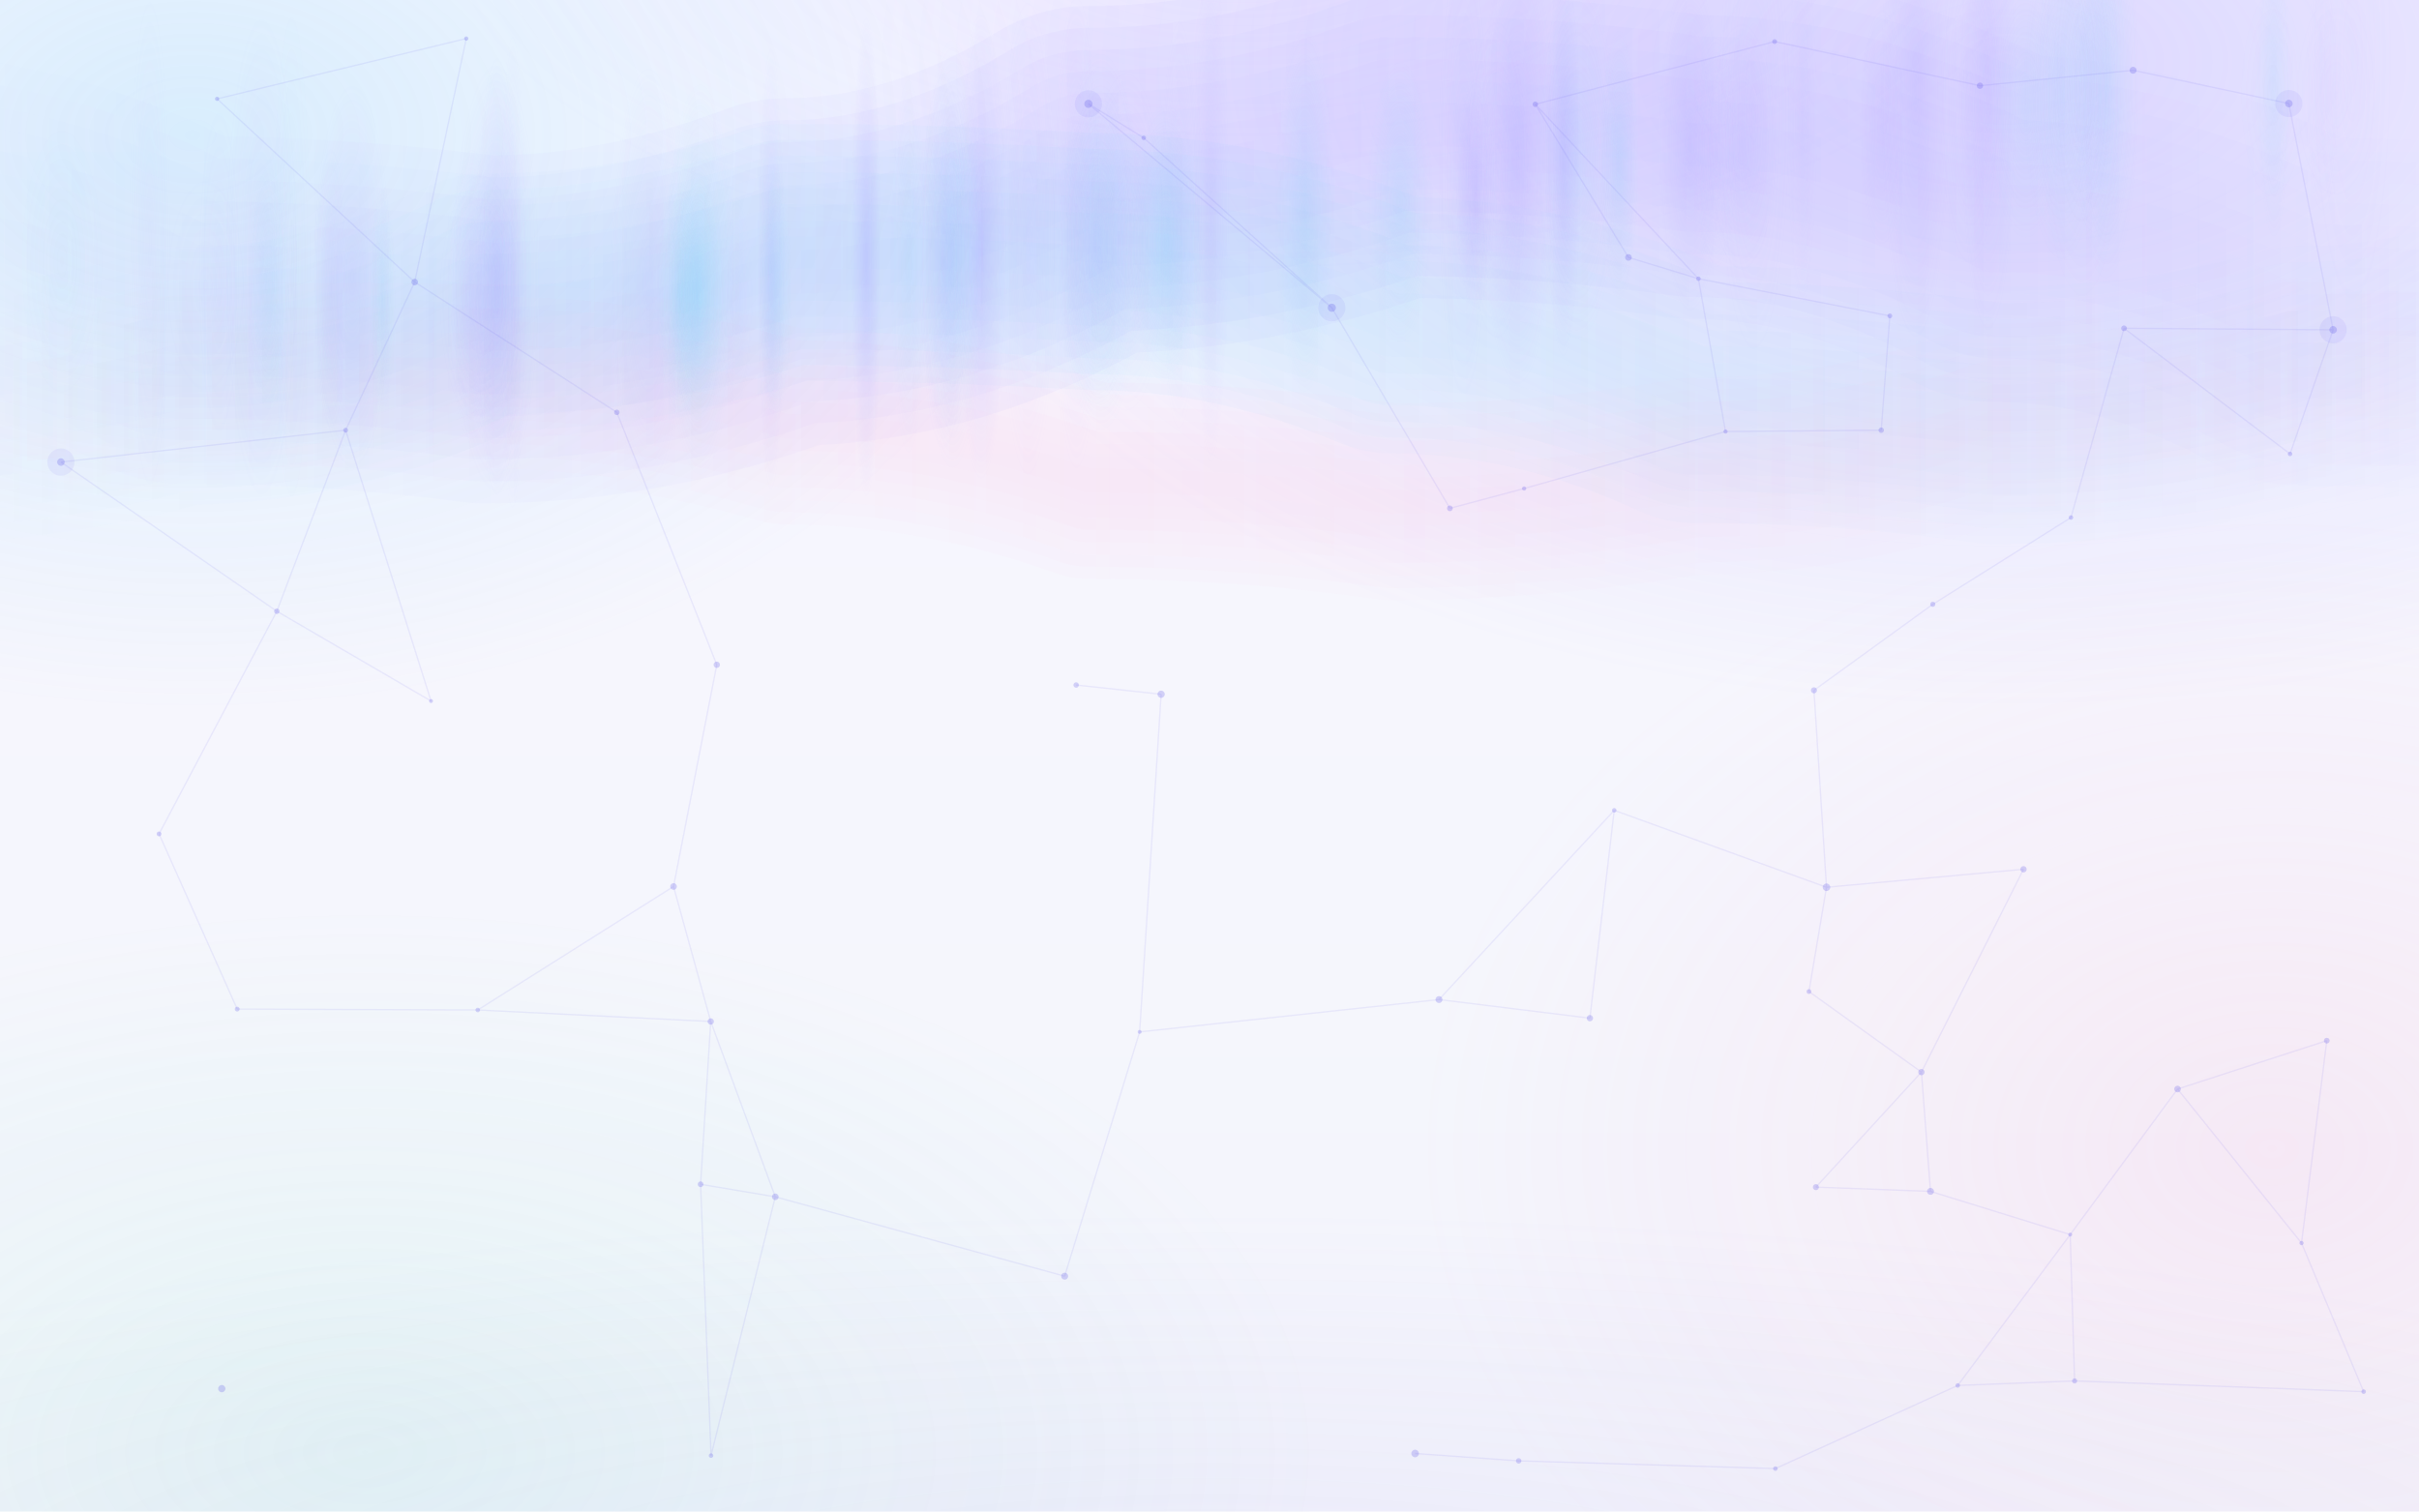
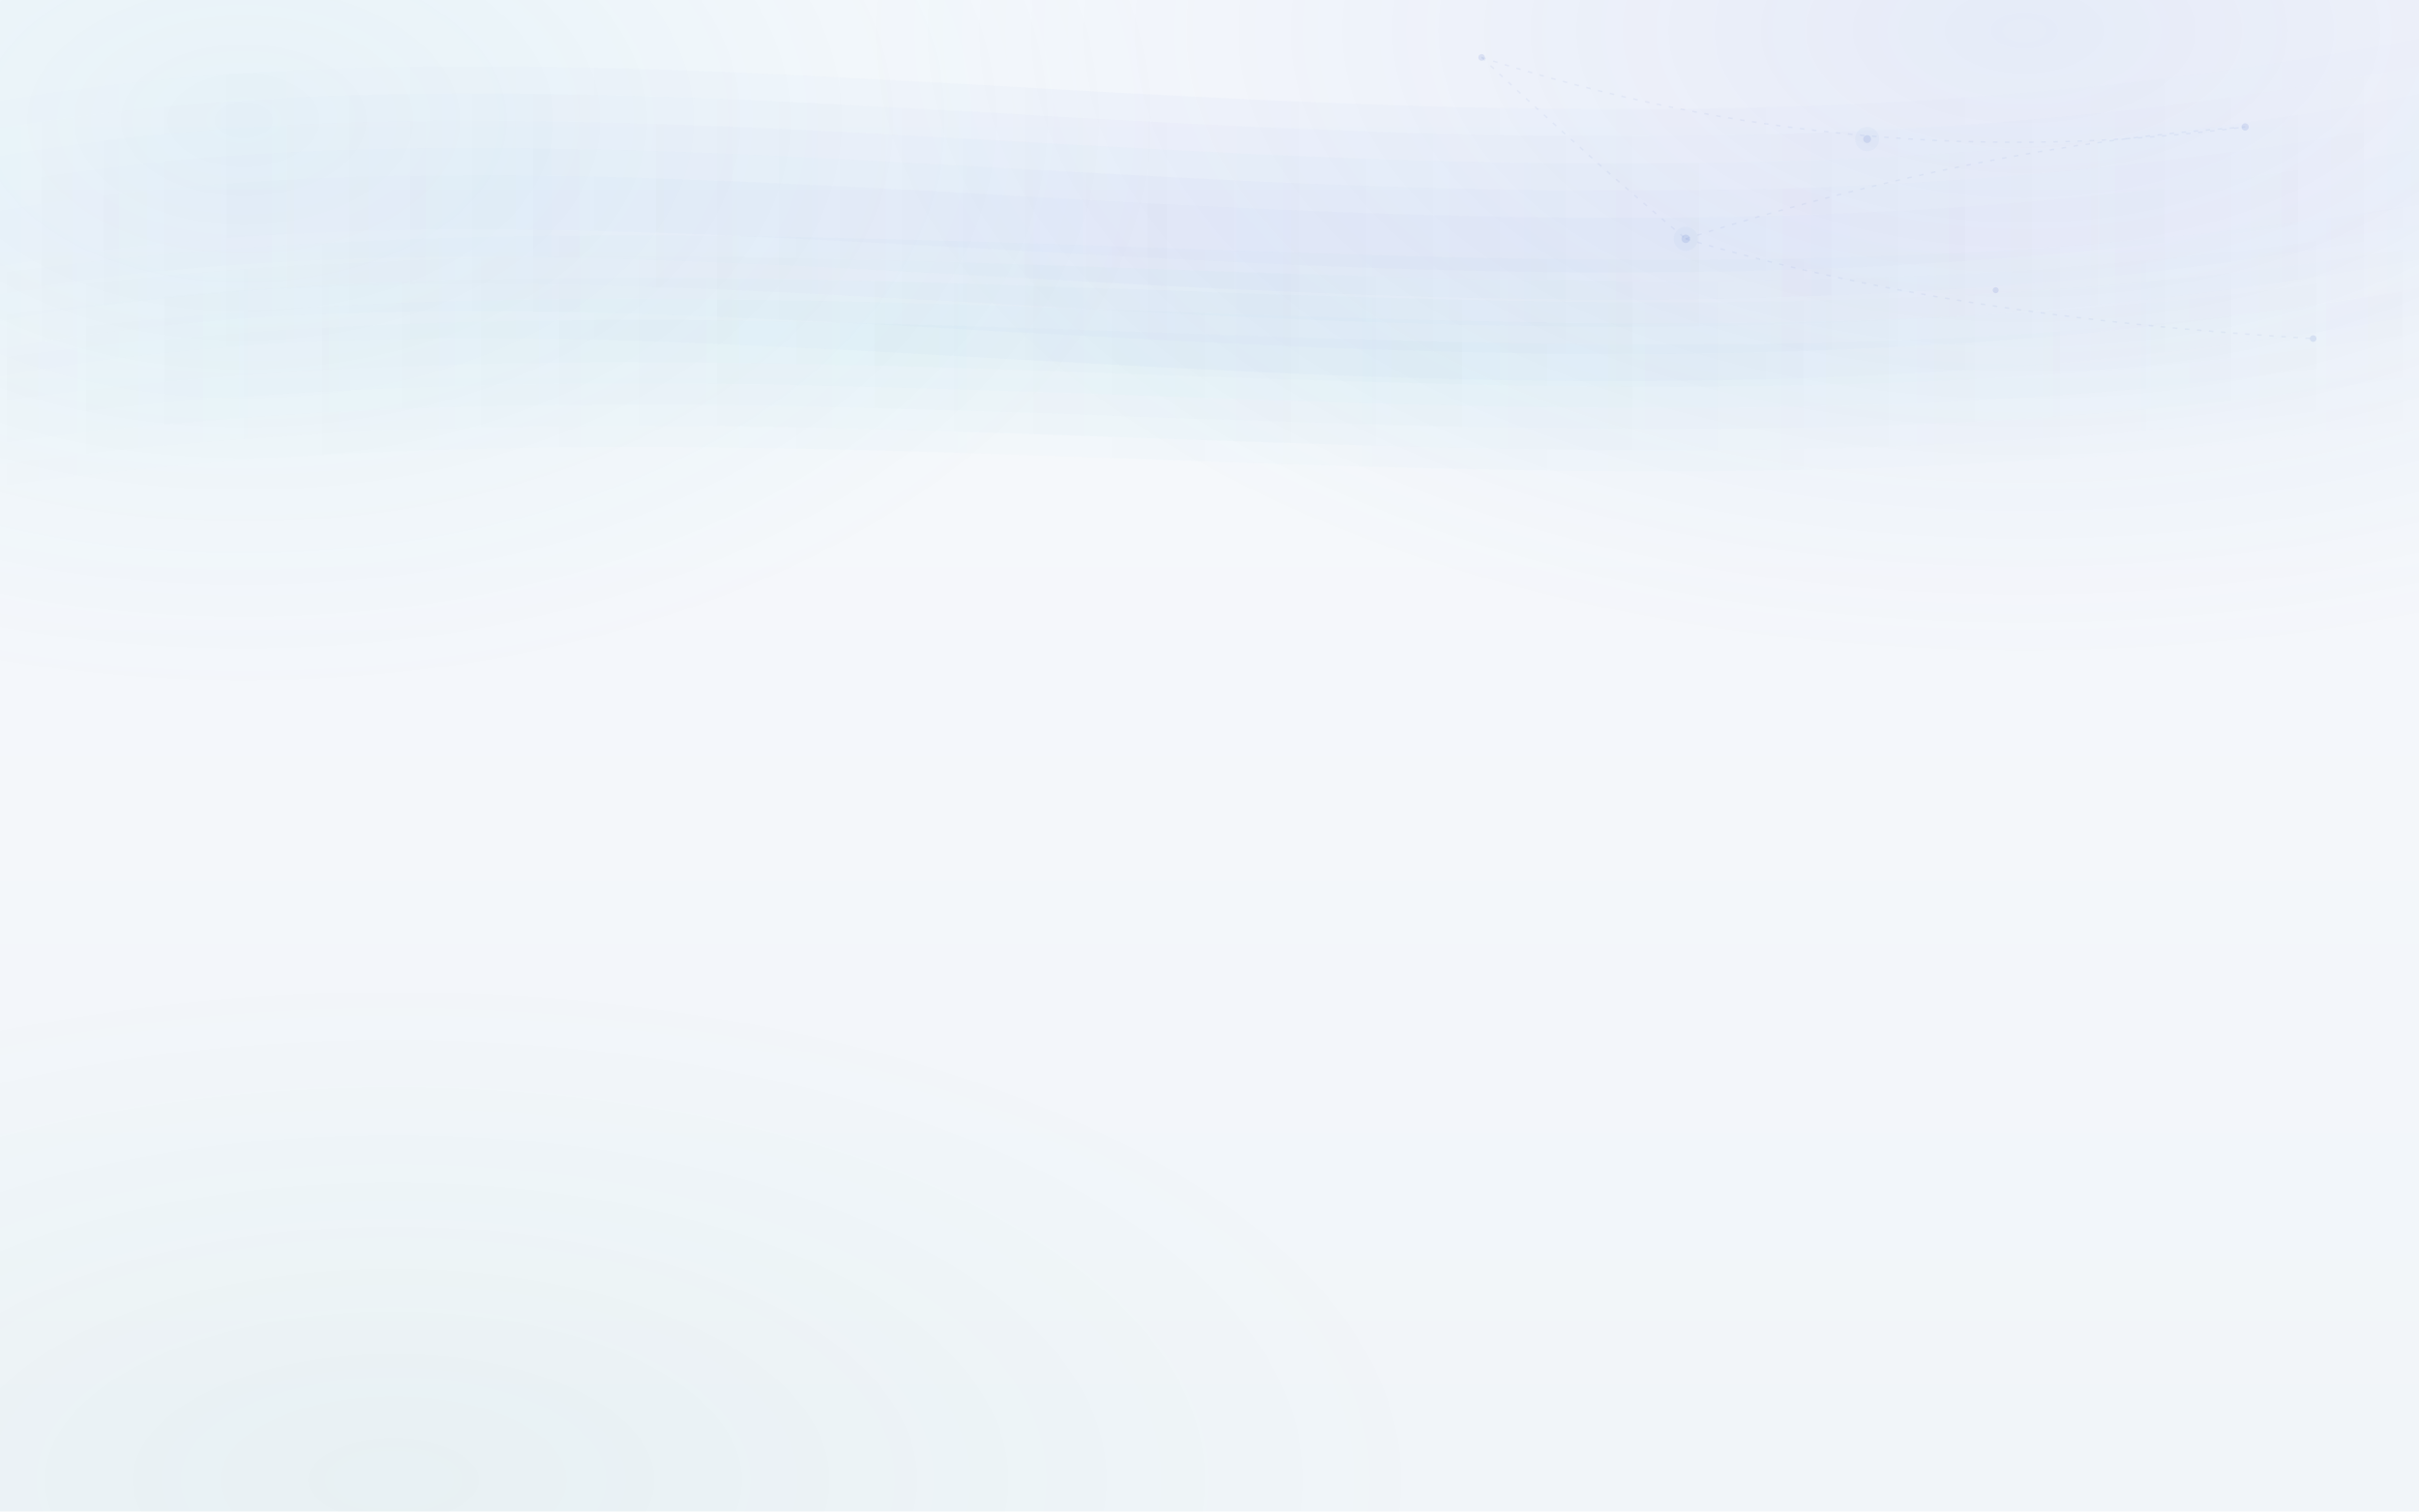
<svg xmlns="http://www.w3.org/2000/svg" viewBox="0 0 1600 1000" preserveAspectRatio="xMidYMid slice">
  <defs>
    <linearGradient id="base" x1="0" y1="0" x2="0" y2="1">
-       <stop offset="0" stop-color="#f8f7ff" />
-       <stop offset="1" stop-color="#f3f5fb" />
+       <stop offset="0" stop-color="#f7f9fc" />
+       <stop offset="1" stop-color="#f1f5f9" />
    </linearGradient>
    <radialGradient id="f0">
-       <stop offset="0" stop-color="#8b7bff" stop-opacity="0.26" />
-       <stop offset="0.55" stop-color="#8b7bff" stop-opacity="0.109" />
-       <stop offset="1" stop-color="#8b7bff" stop-opacity="0" />
+       <stop offset="0" stop-color="#3b66d4" stop-opacity="0.095" />
+       <stop offset="0.55" stop-color="#3b66d4" stop-opacity="0.040" />
+       <stop offset="1" stop-color="#3b66d4" stop-opacity="0" />
    </radialGradient>
    <radialGradient id="f1">
-       <stop offset="0" stop-color="#5cc6f5" stop-opacity="0.2" />
-       <stop offset="0.55" stop-color="#5cc6f5" stop-opacity="0.084" />
-       <stop offset="1" stop-color="#5cc6f5" stop-opacity="0" />
+       <stop offset="0" stop-color="#1ca0c9" stop-opacity="0.075" />
+       <stop offset="0.55" stop-color="#1ca0c9" stop-opacity="0.032" />
+       <stop offset="1" stop-color="#1ca0c9" stop-opacity="0" />
    </radialGradient>
    <radialGradient id="f2">
-       <stop offset="0" stop-color="#ff9ccf" stop-opacity="0.14" />
-       <stop offset="0.55" stop-color="#ff9ccf" stop-opacity="0.059" />
-       <stop offset="1" stop-color="#ff9ccf" stop-opacity="0" />
-     </radialGradient>
-     <radialGradient id="f3">
-       <stop offset="0" stop-color="#6ee7c6" stop-opacity="0.12" />
-       <stop offset="0.55" stop-color="#6ee7c6" stop-opacity="0.050" />
-       <stop offset="1" stop-color="#6ee7c6" stop-opacity="0" />
-     </radialGradient>
-     <radialGradient id="f4">
-       <stop offset="0" stop-color="#b9a8ff" stop-opacity="0.16" />
-       <stop offset="0.55" stop-color="#b9a8ff" stop-opacity="0.067" />
-       <stop offset="1" stop-color="#b9a8ff" stop-opacity="0" />
+       <stop offset="0" stop-color="#189b82" stop-opacity="0.045" />
+       <stop offset="0.55" stop-color="#189b82" stop-opacity="0.019" />
+       <stop offset="1" stop-color="#189b82" stop-opacity="0" />
    </radialGradient>
    <linearGradient id="r0" x1="0" y1="0" x2="1" y2="0">
-       <stop offset="0" stop-color="#8b7bff" stop-opacity="0" />
-       <stop offset="0.45" stop-color="#8b7bff" stop-opacity="0.220" />
-       <stop offset="1" stop-color="#8b7bff" stop-opacity="0" />
+       <stop offset="0" stop-color="#3b66d4" stop-opacity="0" />
+       <stop offset="0.48" stop-color="#3b66d4" stop-opacity="0.081" />
+       <stop offset="1" stop-color="#3b66d4" stop-opacity="0" />
    </linearGradient>
    <linearGradient id="r1" x1="0" y1="0" x2="1" y2="0">
-       <stop offset="0" stop-color="#5cc6f5" stop-opacity="0" />
-       <stop offset="0.45" stop-color="#5cc6f5" stop-opacity="0.176" />
-       <stop offset="1" stop-color="#5cc6f5" stop-opacity="0" />
+       <stop offset="0" stop-color="#1ca0c9" stop-opacity="0" />
+       <stop offset="0.48" stop-color="#1ca0c9" stop-opacity="0.063" />
+       <stop offset="1" stop-color="#1ca0c9" stop-opacity="0" />
    </linearGradient>
-     <linearGradient id="r2" x1="0" y1="0" x2="1" y2="0">
-       <stop offset="0" stop-color="#ff9ccf" stop-opacity="0" />
-       <stop offset="0.45" stop-color="#ff9ccf" stop-opacity="0.132" />
-       <stop offset="1" stop-color="#ff9ccf" stop-opacity="0" />
-     </linearGradient>
-     <radialGradient id="ray0">
-       <stop offset="0" stop-color="#8b7bff" stop-opacity="1" />
-       <stop offset="0.5" stop-color="#8b7bff" stop-opacity="0.45" />
-       <stop offset="1" stop-color="#8b7bff" stop-opacity="0" />
-     </radialGradient>
-     <radialGradient id="ray1">
-       <stop offset="0" stop-color="#5cc6f5" stop-opacity="1" />
-       <stop offset="0.5" stop-color="#5cc6f5" stop-opacity="0.45" />
-       <stop offset="1" stop-color="#5cc6f5" stop-opacity="0" />
-     </radialGradient>
-     <radialGradient id="ray2">
-       <stop offset="0" stop-color="#b9a8ff" stop-opacity="1" />
-       <stop offset="0.5" stop-color="#b9a8ff" stop-opacity="0.45" />
-       <stop offset="1" stop-color="#b9a8ff" stop-opacity="0" />
-     </radialGradient>
-     <radialGradient id="horizon">
-       <stop offset="0" stop-color="#a78bfa" stop-opacity="0.1" />
-       <stop offset="1" stop-color="#a78bfa" stop-opacity="0" />
-     </radialGradient>
  </defs>
  <rect width="100%" height="100%" fill="url(#base)" />
-   <ellipse cx="1330" cy="40" rx="760" ry="430" fill="url(#f0)" />
-   <ellipse cx="130" cy="90" rx="560" ry="380" fill="url(#f1)" />
-   <ellipse cx="1500" cy="760" rx="560" ry="420" fill="url(#f2)" />
-   <ellipse cx="240" cy="960" rx="640" ry="360" fill="url(#f3)" />
-   <ellipse cx="820" cy="-40" rx="520" ry="220" fill="url(#f4)" />
-   <g fill="none" stroke="url(#r0)" stroke-linecap="round" stroke-linejoin="round" opacity="0.225">
-     <path d="M-80,150 Q20,150 120,205 Q220,205 320,218 Q420,218 520,180 Q620,180 720,119 Q820,119 920,82 Q1020,82 1120,96 Q1220,96 1320,151 Q1420,151 1520,206 Q1620,206 1720,218" stroke-width="230" />
-     <path d="M-80,150 Q20,150 120,205 Q220,205 320,218 Q420,218 520,180 Q620,180 720,119 Q820,119 920,82 Q1020,82 1120,96 Q1220,96 1320,151 Q1420,151 1520,206 Q1620,206 1720,218" stroke-width="201" />
-     <path d="M-80,150 Q20,150 120,205 Q220,205 320,218 Q420,218 520,180 Q620,180 720,119 Q820,119 920,82 Q1020,82 1120,96 Q1220,96 1320,151 Q1420,151 1520,206 Q1620,206 1720,218" stroke-width="172" />
-     <path d="M-80,150 Q20,150 120,205 Q220,205 320,218 Q420,218 520,180 Q620,180 720,119 Q820,119 920,82 Q1020,82 1120,96 Q1220,96 1320,151 Q1420,151 1520,206 Q1620,206 1720,218" stroke-width="144" />
-     <path d="M-80,150 Q20,150 120,205 Q220,205 320,218 Q420,218 520,180 Q620,180 720,119 Q820,119 920,82 Q1020,82 1120,96 Q1220,96 1320,151 Q1420,151 1520,206 Q1620,206 1720,218" stroke-width="115" />
-     <path d="M-80,150 Q20,150 120,205 Q220,205 320,218 Q420,218 520,180 Q620,180 720,119 Q820,119 920,82 Q1020,82 1120,96 Q1220,96 1320,151 Q1420,151 1520,206 Q1620,206 1720,218" stroke-width="86" />
-     <path d="M-80,150 Q20,150 120,205 Q220,205 320,218 Q420,218 520,180 Q620,180 720,119 Q820,119 920,82 Q1020,82 1120,96 Q1220,96 1320,151 Q1420,151 1520,206 Q1620,206 1720,218" stroke-width="58" />
-     <path d="M-80,150 Q20,150 120,205 Q220,205 320,218 Q420,218 520,180 Q620,180 720,119 Q820,119 920,82 Q1020,82 1120,96 Q1220,96 1320,151 Q1420,151 1520,206 Q1620,206 1720,218" stroke-width="29" />
+   <ellipse cx="1340" cy="20" rx="780" ry="420" fill="url(#f0)" />
+   <ellipse cx="160" cy="80" rx="620" ry="380" fill="url(#f1)" />
+   <ellipse cx="260" cy="980" rx="700" ry="340" fill="url(#f2)" />
+   <g fill="none" stroke="url(#r0)" stroke-linecap="round" opacity="0.300">
+     <path d="M-60,170 C420,60 980,250 1660,105" stroke-width="180" />
+     <path d="M-60,170 C420,60 980,250 1660,105" stroke-width="144" />
+     <path d="M-60,170 C420,60 980,250 1660,105" stroke-width="108" />
+     <path d="M-60,170 C420,60 980,250 1660,105" stroke-width="72" />
+     <path d="M-60,170 C420,60 980,250 1660,105" stroke-width="36" />
  </g>
-   <g fill="none" stroke="url(#r1)" stroke-linecap="round" stroke-linejoin="round" opacity="0.225">
-     <path d="M-80,276 Q20,276 120,249 Q220,249 320,200 Q420,200 520,167 Q620,167 720,173 Q820,173 920,215 Q1020,215 1120,261 Q1220,261 1320,275 Q1420,275 1520,248 Q1620,248 1720,199" stroke-width="170" />
-     <path d="M-80,276 Q20,276 120,249 Q220,249 320,200 Q420,200 520,167 Q620,167 720,173 Q820,173 920,215 Q1020,215 1120,261 Q1220,261 1320,275 Q1420,275 1520,248 Q1620,248 1720,199" stroke-width="149" />
-     <path d="M-80,276 Q20,276 120,249 Q220,249 320,200 Q420,200 520,167 Q620,167 720,173 Q820,173 920,215 Q1020,215 1120,261 Q1220,261 1320,275 Q1420,275 1520,248 Q1620,248 1720,199" stroke-width="128" />
-     <path d="M-80,276 Q20,276 120,249 Q220,249 320,200 Q420,200 520,167 Q620,167 720,173 Q820,173 920,215 Q1020,215 1120,261 Q1220,261 1320,275 Q1420,275 1520,248 Q1620,248 1720,199" stroke-width="106" />
-     <path d="M-80,276 Q20,276 120,249 Q220,249 320,200 Q420,200 520,167 Q620,167 720,173 Q820,173 920,215 Q1020,215 1120,261 Q1220,261 1320,275 Q1420,275 1520,248 Q1620,248 1720,199" stroke-width="85" />
-     <path d="M-80,276 Q20,276 120,249 Q220,249 320,200 Q420,200 520,167 Q620,167 720,173 Q820,173 920,215 Q1020,215 1120,261 Q1220,261 1320,275 Q1420,275 1520,248 Q1620,248 1720,199" stroke-width="64" />
-     <path d="M-80,276 Q20,276 120,249 Q220,249 320,200 Q420,200 520,167 Q620,167 720,173 Q820,173 920,215 Q1020,215 1120,261 Q1220,261 1320,275 Q1420,275 1520,248 Q1620,248 1720,199" stroke-width="42" />
-     <path d="M-80,276 Q20,276 120,249 Q220,249 320,200 Q420,200 520,167 Q620,167 720,173 Q820,173 920,215 Q1020,215 1120,261 Q1220,261 1320,275 Q1420,275 1520,248 Q1620,248 1720,199" stroke-width="21" />
+   <g fill="none" stroke="url(#r1)" stroke-linecap="round" opacity="0.300">
+     <path d="M-60,260 C520,165 1060,310 1660,195" stroke-width="140" />
+     <path d="M-60,260 C520,165 1060,310 1660,195" stroke-width="112" />
+     <path d="M-60,260 C520,165 1060,310 1660,195" stroke-width="84" />
+     <path d="M-60,260 C520,165 1060,310 1660,195" stroke-width="56" />
+     <path d="M-60,260 C520,165 1060,310 1660,195" stroke-width="28" />
  </g>
-   <g fill="none" stroke="url(#r2)" stroke-linecap="round" stroke-linejoin="round" opacity="0.225">
-     <path d="M-80,279 Q20,279 120,252 Q220,252 320,253 Q420,253 520,282 Q620,282 720,318 Q820,318 920,332 Q1020,332 1120,315 Q1220,315 1320,279 Q1420,279 1520,251 Q1620,251 1720,253" stroke-width="130" />
-     <path d="M-80,279 Q20,279 120,252 Q220,252 320,253 Q420,253 520,282 Q620,282 720,318 Q820,318 920,332 Q1020,332 1120,315 Q1220,315 1320,279 Q1420,279 1520,251 Q1620,251 1720,253" stroke-width="114" />
-     <path d="M-80,279 Q20,279 120,252 Q220,252 320,253 Q420,253 520,282 Q620,282 720,318 Q820,318 920,332 Q1020,332 1120,315 Q1220,315 1320,279 Q1420,279 1520,251 Q1620,251 1720,253" stroke-width="98" />
-     <path d="M-80,279 Q20,279 120,252 Q220,252 320,253 Q420,253 520,282 Q620,282 720,318 Q820,318 920,332 Q1020,332 1120,315 Q1220,315 1320,279 Q1420,279 1520,251 Q1620,251 1720,253" stroke-width="81" />
-     <path d="M-80,279 Q20,279 120,252 Q220,252 320,253 Q420,253 520,282 Q620,282 720,318 Q820,318 920,332 Q1020,332 1120,315 Q1220,315 1320,279 Q1420,279 1520,251 Q1620,251 1720,253" stroke-width="65" />
-     <path d="M-80,279 Q20,279 120,252 Q220,252 320,253 Q420,253 520,282 Q620,282 720,318 Q820,318 920,332 Q1020,332 1120,315 Q1220,315 1320,279 Q1420,279 1520,251 Q1620,251 1720,253" stroke-width="49" />
-     <path d="M-80,279 Q20,279 120,252 Q220,252 320,253 Q420,253 520,282 Q620,282 720,318 Q820,318 920,332 Q1020,332 1120,315 Q1220,315 1320,279 Q1420,279 1520,251 Q1620,251 1720,253" stroke-width="32" />
-     <path d="M-80,279 Q20,279 120,252 Q220,252 320,253 Q420,253 520,282 Q620,282 720,318 Q820,318 920,332 Q1020,332 1120,315 Q1220,315 1320,279 Q1420,279 1520,251 Q1620,251 1720,253" stroke-width="16" />
+   <g fill="none" stroke="#3558b8" stroke-opacity="0.055" stroke-width="1" stroke-dasharray="3 5">
+     <path d="M980,38 Q1230,118 1485,84" />
+     <path d="M1115,158 Q1310,96 1485,84" />
+     <path d="M980,38 Q1055,108 1115,158" />
+     <path d="M1115,158 Q1290,210 1530,224" />
  </g>
-   <g>
-     <ellipse cx="728" cy="160" rx="28" ry="126" fill="url(#ray1)" opacity="0.135" />
-     <ellipse cx="1340" cy="70" rx="26" ry="89" fill="url(#ray1)" opacity="0.105" />
-     <ellipse cx="1245" cy="84" rx="15" ry="79" fill="url(#ray0)" opacity="0.112" />
-     <ellipse cx="1393" cy="54" rx="22" ry="133" fill="url(#ray1)" opacity="0.124" />
-     <ellipse cx="1034" cy="105" rx="12" ry="132" fill="url(#ray0)" opacity="0.180" />
-     <ellipse cx="136" cy="189" rx="27" ry="74" fill="url(#ray2)" opacity="0.034" />
-     <ellipse cx="745" cy="160" rx="27" ry="114" fill="url(#ray2)" opacity="0.102" />
-     <ellipse cx="487" cy="199" rx="11" ry="70" fill="url(#ray2)" opacity="0.095" />
-     <ellipse cx="1556" cy="38" rx="27" ry="170" fill="url(#ray2)" opacity="0.038" />
-     <ellipse cx="1192" cy="81" rx="10" ry="121" fill="url(#ray2)" opacity="0.148" />
-     <ellipse cx="649" cy="163" rx="17" ry="155" fill="url(#ray0)" opacity="0.190" />
-     <ellipse cx="41" cy="173" rx="28" ry="91" fill="url(#ray1)" opacity="0.044" />
-     <ellipse cx="1118" cy="95" rx="21" ry="112" fill="url(#ray0)" opacity="0.161" />
-     <ellipse cx="450" cy="199" rx="16" ry="79" fill="url(#ray1)" opacity="0.154" />
-     <ellipse cx="219" cy="191" rx="11" ry="95" fill="url(#ray0)" opacity="0.081" />
-     <ellipse cx="780" cy="149" rx="13" ry="138" fill="url(#ray2)" opacity="0.095" />
-     <ellipse cx="1152" cy="97" rx="23" ry="83" fill="url(#ray0)" opacity="0.106" />
-     <ellipse cx="1545" cy="63" rx="27" ry="70" fill="url(#ray2)" opacity="0.042" />
-     <ellipse cx="1385" cy="65" rx="17" ry="91" fill="url(#ray2)" opacity="0.097" />
-     <ellipse cx="193" cy="170" rx="13" ry="169" fill="url(#ray1)" opacity="0.038" />
-     <ellipse cx="968" cy="112" rx="17" ry="153" fill="url(#ray0)" opacity="0.077" />
-     <ellipse cx="926" cy="134" rx="22" ry="94" fill="url(#ray1)" opacity="0.158" />
-     <ellipse cx="233" cy="183" rx="26" ry="129" fill="url(#ray0)" opacity="0.122" />
-     <ellipse cx="318" cy="198" rx="28" ry="85" fill="url(#ray2)" opacity="0.074" />
-     <ellipse cx="328" cy="184" rx="29" ry="144" fill="url(#ray0)" opacity="0.124" />
-     <ellipse cx="630" cy="175" rx="11" ry="118" fill="url(#ray0)" opacity="0.079" />
-     <ellipse cx="99" cy="161" rx="14" ry="166" fill="url(#ray2)" opacity="0.055" />
-     <ellipse cx="680" cy="158" rx="19" ry="160" fill="url(#ray2)" opacity="0.091" />
-     <ellipse cx="1135" cy="101" rx="14" ry="77" fill="url(#ray2)" opacity="0.142" />
-     <ellipse cx="976" cy="129" rx="13" ry="77" fill="url(#ray0)" opacity="0.174" />
-     <ellipse cx="145" cy="180" rx="14" ry="111" fill="url(#ray0)" opacity="0.046" />
-     <ellipse cx="601" cy="176" rx="12" ry="127" fill="url(#ray1)" opacity="0.083" />
-     <ellipse cx="725" cy="166" rx="24" ry="103" fill="url(#ray2)" opacity="0.155" />
-     <ellipse cx="253" cy="198" rx="9" ry="74" fill="url(#ray1)" opacity="0.110" />
-     <ellipse cx="1503" cy="63" rx="22" ry="72" fill="url(#ray1)" opacity="0.033" />
-     <ellipse cx="513" cy="194" rx="11" ry="84" fill="url(#ray1)" opacity="0.134" />
-     <ellipse cx="1160" cy="76" rx="24" ry="160" fill="url(#ray2)" opacity="0.072" />
-     <ellipse cx="1504" cy="55" rx="11" ry="104" fill="url(#ray1)" opacity="0.088" />
-     <ellipse cx="1364" cy="62" rx="26" ry="112" fill="url(#ray1)" opacity="0.095" />
-     <ellipse cx="990" cy="119" rx="21" ry="108" fill="url(#ray2)" opacity="0.073" />
-     <ellipse cx="178" cy="191" rx="14" ry="82" fill="url(#ray1)" opacity="0.096" />
-     <ellipse cx="630" cy="168" rx="21" ry="144" fill="url(#ray1)" opacity="0.132" />
-     <ellipse cx="863" cy="139" rx="20" ry="122" fill="url(#ray1)" opacity="0.158" />
-     <ellipse cx="771" cy="161" rx="24" ry="93" fill="url(#ray1)" opacity="0.186" />
-     <ellipse cx="1043" cy="107" rx="28" ry="119" fill="url(#ray1)" opacity="0.104" />
-     <ellipse cx="1071" cy="109" rx="13" ry="90" fill="url(#ray1)" opacity="0.151" />
-     <ellipse cx="712" cy="154" rx="16" ry="159" fill="url(#ray2)" opacity="0.103" />
-     <ellipse cx="1004" cy="106" rx="25" ry="150" fill="url(#ray0)" opacity="0.190" />
-     <ellipse cx="624" cy="173" rx="16" ry="128" fill="url(#ray0)" opacity="0.083" />
-     <ellipse cx="573" cy="170" rx="10" ry="160" fill="url(#ray0)" opacity="0.198" />
-     <ellipse cx="461" cy="196" rx="18" ry="87" fill="url(#ray1)" opacity="0.177" />
-     <ellipse cx="1303" cy="69" rx="20" ry="108" fill="url(#ray2)" opacity="0.079" />
-     <ellipse cx="1315" cy="53" rx="19" ry="168" fill="url(#ray0)" opacity="0.130" />
-     <ellipse cx="463" cy="185" rx="23" ry="131" fill="url(#ray1)" opacity="0.131" />
-     <ellipse cx="510" cy="178" rx="9" ry="149" fill="url(#ray0)" opacity="0.114" />
-     <ellipse cx="329" cy="183" rx="15" ry="147" fill="url(#ray0)" opacity="0.136" />
-     <ellipse cx="1536" cy="60" rx="11" ry="82" fill="url(#ray2)" opacity="0.065" />
-     <ellipse cx="1267" cy="59" rx="23" ry="166" fill="url(#ray0)" opacity="0.140" />
-     <ellipse cx="429" cy="184" rx="25" ry="141" fill="url(#ray2)" opacity="0.145" />
-     <ellipse cx="312" cy="195" rx="16" ry="97" fill="url(#ray2)" opacity="0.149" />
-     <ellipse cx="801" cy="137" rx="12" ry="170" fill="url(#ray2)" opacity="0.206" />
-     <ellipse cx="173" cy="170" rx="24" ry="163" fill="url(#ray0)" opacity="0.072" />
-     <ellipse cx="339" cy="180" rx="9" ry="159" fill="url(#ray2)" opacity="0.113" />
-     <ellipse cx="1377" cy="51" rx="29" ry="150" fill="url(#ray1)" opacity="0.069" />
-   </g>
-   <ellipse cx="800" cy="1060" rx="1200" ry="260" fill="url(#horizon)" />
-   <path d="M143.6,65.4L308.4,25.5 M143.6,65.4L274.3,186.6 M308.4,25.5L274.3,186.6 M719.9,68.7L756.5,91.2 M719.9,68.7L880.9,203.6 M756.5,91.2L880.9,203.6 M1015.5,69.0L1173.8,27.5 M1015.5,69.0L1077.1,170.3 M1015.5,69.0L1123.4,184.4 M1173.8,27.5L1309.6,56.7 M1309.6,56.7L1410.9,46.5 M1410.9,46.5L1513.9,68.5 M1513.9,68.5L1543.2,218.2 M274.3,186.6L228.6,284.6 M274.3,186.6L408.0,272.8 M880.9,203.6L959.0,336.3 M1077.1,170.3L1123.4,184.4 M1123.4,184.4L1250.0,209.0 M1123.4,184.4L1141.3,285.5 M1250.0,209.0L1244.3,284.6 M1404.9,217.2L1543.2,218.2 M1404.9,217.2L1369.8,342.4 M1404.9,217.2L1514.7,300.3 M1543.2,218.2L1514.7,300.3 M40.3,305.7L228.6,284.6 M40.3,305.7L183.1,404.4 M228.6,284.6L183.1,404.4 M228.6,284.6L285.1,463.8 M408.0,272.8L474.1,439.8 M959.0,336.3L1008.1,323.2 M1008.1,323.2L1141.3,285.5 M1141.3,285.5L1244.3,284.6 M1369.8,342.4L1278.4,399.8 M183.1,404.4L285.1,463.8 M183.1,404.4L105.2,551.7 M474.1,439.8L445.5,586.5 M711.8,453.2L768.0,459.3 M768.0,459.3L753.8,682.7 M1199.8,456.7L1278.4,399.8 M1199.8,456.7L1208.1,587.0 M105.2,551.7L156.9,667.6 M445.5,586.5L316.0,668.2 M445.5,586.5L470.1,675.8 M1067.7,536.1L1208.1,587.0 M1067.7,536.1L951.8,661.3 M1067.7,536.1L1051.6,673.6 M1208.1,587.0L1338.4,575.1 M1208.1,587.0L1196.5,656.0 M1338.4,575.1L1270.9,709.3 M156.9,667.6L316.0,668.2 M316.0,668.2L470.1,675.8 M470.1,675.8L463.4,783.5 M470.1,675.8L512.8,791.8 M753.8,682.7L951.8,661.3 M753.8,682.7L704.2,844.3 M951.8,661.3L1051.6,673.6 M1196.5,656.0L1270.9,709.3 M1270.9,709.3L1201.1,785.4 M1270.9,709.3L1276.9,788.2 M1440.3,720.5L1539.0,688.5 M1440.3,720.5L1369.3,816.8 M1440.3,720.5L1522.3,822.4 M1539.0,688.5L1522.3,822.4 M463.4,783.5L512.8,791.8 M463.4,783.5L470.3,963.0 M512.8,791.8L704.2,844.3 M512.8,791.8L470.3,963.0 M1201.1,785.4L1276.9,788.2 M1276.9,788.2L1369.3,816.8 M1369.3,816.8L1294.9,916.6 M1369.3,816.8L1372.2,913.6 M1522.3,822.4L1563.4,920.7 M936.0,961.6L1004.5,966.5 M1004.5,966.5L1174.3,971.6 M1174.3,971.6L1294.9,916.6 M1294.9,916.6L1372.2,913.6 M1372.2,913.6L1563.4,920.7" fill="none" stroke="#4f46e5" stroke-opacity="0.085" stroke-width="0.9" />
-   <circle cx="719.9" cy="68.7" r="9" fill="#4f46e5" fill-opacity="0.07" />
-   <circle cx="1513.9" cy="68.5" r="9" fill="#4f46e5" fill-opacity="0.07" />
-   <circle cx="880.9" cy="203.6" r="9" fill="#4f46e5" fill-opacity="0.07" />
-   <circle cx="1543.2" cy="218.2" r="9" fill="#4f46e5" fill-opacity="0.07" />
-   <circle cx="40.3" cy="305.7" r="9" fill="#4f46e5" fill-opacity="0.07" />
-   <g fill="#4f46e5" fill-opacity="0.22">
-     <circle cx="143.6" cy="65.4" r="1.4" />
-     <circle cx="308.4" cy="25.5" r="1.4" />
-     <circle cx="719.9" cy="68.7" r="2.7" />
-     <circle cx="756.5" cy="91.2" r="1.5" />
-     <circle cx="1015.5" cy="69.0" r="1.8" />
-     <circle cx="1173.8" cy="27.5" r="1.6" />
-     <circle cx="1309.6" cy="56.7" r="2.1" />
-     <circle cx="1410.9" cy="46.5" r="2.3" />
-     <circle cx="1513.9" cy="68.5" r="2.5" />
-     <circle cx="274.3" cy="186.6" r="2.2" />
-     <circle cx="880.9" cy="203.6" r="2.7" />
-     <circle cx="1077.1" cy="170.3" r="2.2" />
-     <circle cx="1123.4" cy="184.4" r="1.5" />
-     <circle cx="1250.0" cy="209.0" r="1.6" />
-     <circle cx="1404.9" cy="217.2" r="1.9" />
-     <circle cx="1543.2" cy="218.2" r="2.5" />
-     <circle cx="40.3" cy="305.7" r="2.5" />
-     <circle cx="228.6" cy="284.6" r="1.6" />
-     <circle cx="408.0" cy="272.8" r="1.8" />
-     <circle cx="959.0" cy="336.3" r="1.9" />
-     <circle cx="1008.1" cy="323.2" r="1.4" />
-     <circle cx="1141.3" cy="285.5" r="1.4" />
-     <circle cx="1244.3" cy="284.6" r="1.8" />
-     <circle cx="1369.8" cy="342.4" r="1.5" />
-     <circle cx="1514.7" cy="300.3" r="1.5" />
-     <circle cx="183.1" cy="404.4" r="1.8" />
-     <circle cx="285.1" cy="463.8" r="1.3" />
-     <circle cx="474.1" cy="439.8" r="2.1" />
-     <circle cx="711.8" cy="453.2" r="1.8" />
-     <circle cx="768.0" cy="459.3" r="2.4" />
-     <circle cx="1199.8" cy="456.7" r="2.0" />
-     <circle cx="1278.4" cy="399.8" r="1.7" />
-     <circle cx="105.2" cy="551.7" r="1.6" />
-     <circle cx="445.5" cy="586.5" r="2.2" />
-     <circle cx="1067.7" cy="536.1" r="1.5" />
-     <circle cx="1208.1" cy="587.0" r="2.5" />
-     <circle cx="1338.4" cy="575.1" r="2.1" />
-     <circle cx="156.9" cy="667.6" r="1.6" />
-     <circle cx="316.0" cy="668.2" r="1.5" />
-     <circle cx="470.1" cy="675.8" r="2.1" />
-     <circle cx="753.8" cy="682.7" r="1.3" />
-     <circle cx="951.8" cy="661.3" r="2.3" />
-     <circle cx="1051.6" cy="673.6" r="2.1" />
-     <circle cx="1196.5" cy="656.0" r="1.6" />
-     <circle cx="1270.9" cy="709.3" r="2.1" />
-     <circle cx="1440.3" cy="720.5" r="2.2" />
-     <circle cx="1539.0" cy="688.5" r="1.9" />
-     <circle cx="463.4" cy="783.5" r="1.9" />
-     <circle cx="512.8" cy="791.8" r="2.2" />
-     <circle cx="704.2" cy="844.3" r="2.3" />
-     <circle cx="1201.1" cy="785.4" r="2.0" />
-     <circle cx="1276.9" cy="788.2" r="2.3" />
-     <circle cx="1369.3" cy="816.8" r="1.3" />
-     <circle cx="1522.3" cy="822.4" r="1.4" />
-     <circle cx="146.7" cy="918.7" r="2.4" />
-     <circle cx="470.3" cy="963.0" r="1.5" />
-     <circle cx="936.0" cy="961.6" r="2.5" />
-     <circle cx="1004.5" cy="966.5" r="1.8" />
-     <circle cx="1174.3" cy="971.6" r="1.5" />
-     <circle cx="1294.9" cy="916.6" r="1.5" />
-     <circle cx="1372.2" cy="913.6" r="1.7" />
-     <circle cx="1563.4" cy="920.7" r="1.5" />
-   </g>
+   <circle cx="1235" cy="92" r="8" fill="#3558b8" fill-opacity="0.035" />
+   <circle cx="1115" cy="158" r="8" fill="#3558b8" fill-opacity="0.035" />
+   <circle cx="980" cy="38" r="2.2" fill="#3558b8" fill-opacity="0.11" />
+   <circle cx="1235" cy="92" r="2.6" fill="#3558b8" fill-opacity="0.11" />
+   <circle cx="1485" cy="84" r="2.4" fill="#3558b8" fill-opacity="0.11" />
+   <circle cx="1115" cy="158" r="2.8" fill="#3558b8" fill-opacity="0.11" />
+   <circle cx="1320" cy="192" r="2.0" fill="#3558b8" fill-opacity="0.11" />
+   <circle cx="1530" cy="224" r="2.2" fill="#3558b8" fill-opacity="0.11" />
</svg>
